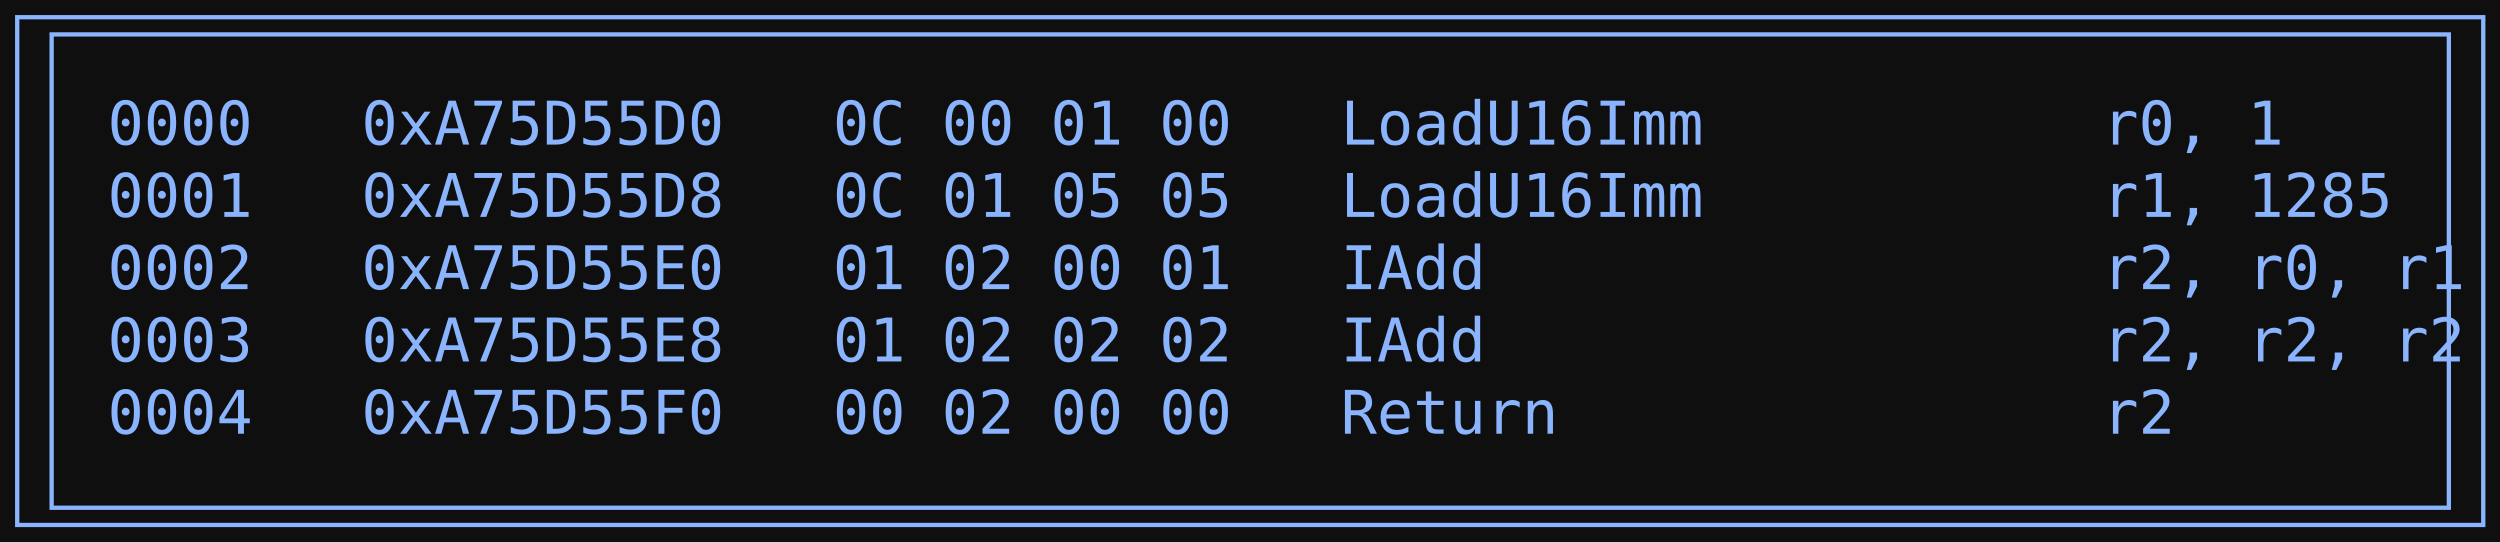
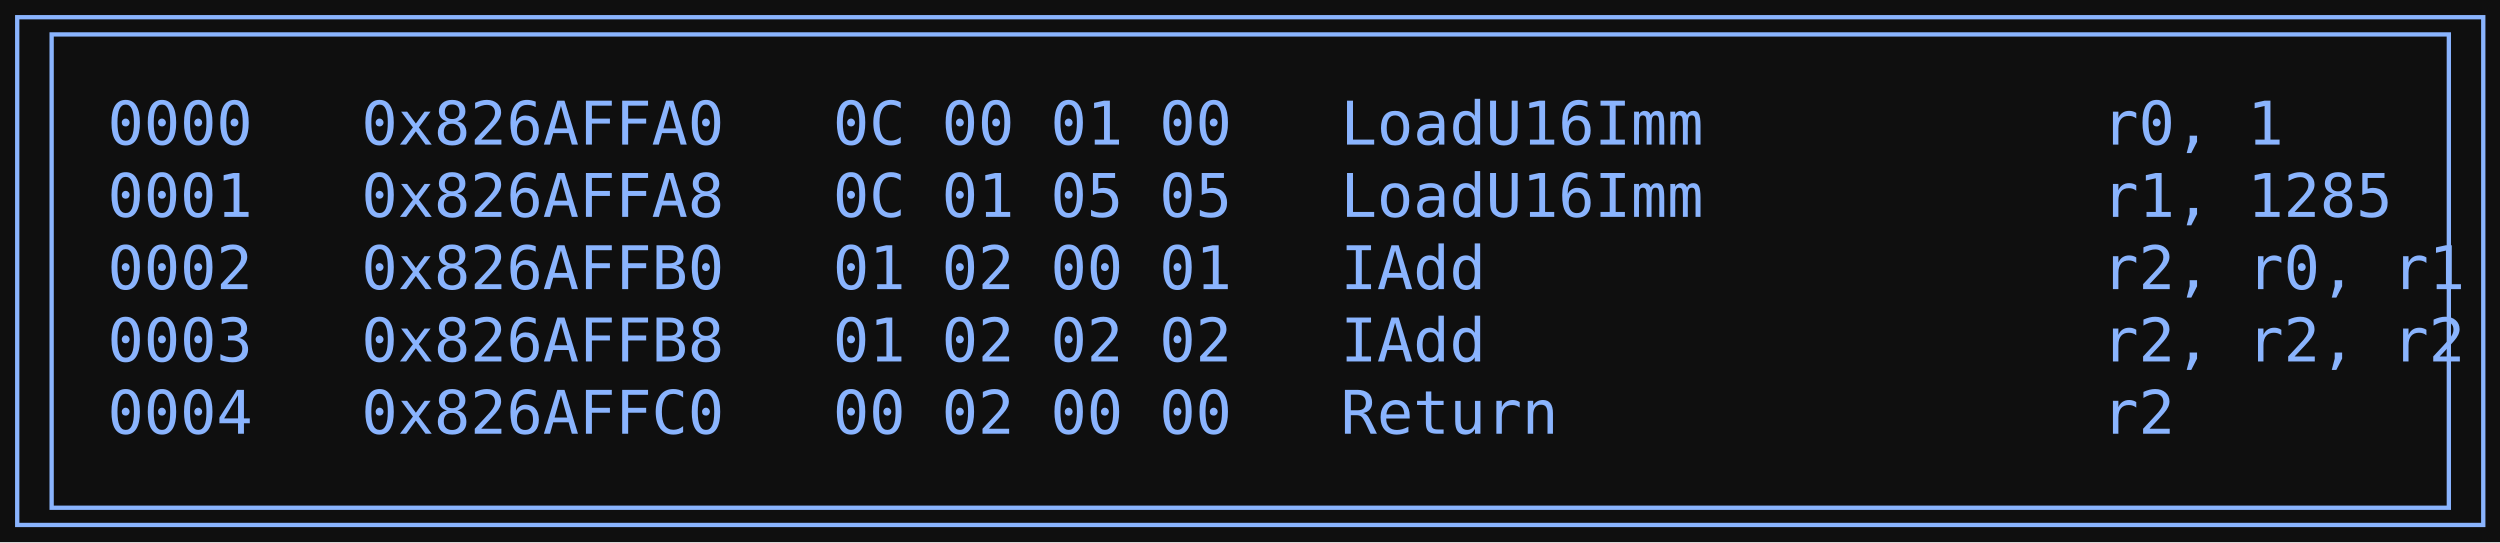
<svg xmlns="http://www.w3.org/2000/svg" width="581pt" height="126pt" viewBox="0.00 0.00 581.00 126.00">
  <g id="graph0" class="graph" transform="scale(1 1) rotate(0) translate(4 122)">
    <polygon fill="#0f0f0f" stroke="none" points="-4,4 -4,-122 577.11,-122 577.11,4 -4,4" />
    <g id="node1" class="node">
      <polygon fill="none" stroke="#8ab4fe" points="573.11,-118 0,-118 0,0 573.11,0 573.11,-118" />
      <polygon fill="none" stroke="#8ab4fe" points="8,-4 8,-114 565.11,-114 565.11,-4 8,-4" />
-       <text xml:space="preserve" text-anchor="start" x="21" y="-88.4" font-family="Consolas" font-size="14.00" fill="#8ab4fe">0000   0xA75D55D0   0C 00 01 00   LoadU16Imm           r0, 1  </text>
-       <text xml:space="preserve" text-anchor="start" x="21" y="-71.6" font-family="Consolas" font-size="14.00" fill="#8ab4fe">0001   0xA75D55D8   0C 01 05 05   LoadU16Imm           r1, 1285  </text>
-       <text xml:space="preserve" text-anchor="start" x="21" y="-54.8" font-family="Consolas" font-size="14.00" fill="#8ab4fe">0002   0xA75D55E0   01 02 00 01   IAdd                 r2, r0, r1  </text>
-       <text xml:space="preserve" text-anchor="start" x="21" y="-38" font-family="Consolas" font-size="14.00" fill="#8ab4fe">0003   0xA75D55E8   01 02 02 02   IAdd                 r2, r2, r2  </text>
-       <text xml:space="preserve" text-anchor="start" x="21" y="-21.2" font-family="Consolas" font-size="14.00" fill="#8ab4fe">0004   0xA75D55F0   00 02 00 00   Return               r2  </text>
+       <text xml:space="preserve" text-anchor="start" x="21" y="-88.4" font-family="Consolas" font-size="14.00" fill="#8ab4fe">0000   0x826AFFA0   0C 00 01 00   LoadU16Imm           r0, 1  </text>
+       <text xml:space="preserve" text-anchor="start" x="21" y="-71.6" font-family="Consolas" font-size="14.00" fill="#8ab4fe">0001   0x826AFFA8   0C 01 05 05   LoadU16Imm           r1, 1285  </text>
+       <text xml:space="preserve" text-anchor="start" x="21" y="-54.8" font-family="Consolas" font-size="14.00" fill="#8ab4fe">0002   0x826AFFB0   01 02 00 01   IAdd                 r2, r0, r1  </text>
+       <text xml:space="preserve" text-anchor="start" x="21" y="-38" font-family="Consolas" font-size="14.00" fill="#8ab4fe">0003   0x826AFFB8   01 02 02 02   IAdd                 r2, r2, r2  </text>
+       <text xml:space="preserve" text-anchor="start" x="21" y="-21.2" font-family="Consolas" font-size="14.00" fill="#8ab4fe">0004   0x826AFFC0   00 02 00 00   Return               r2  </text>
    </g>
  </g>
</svg>
